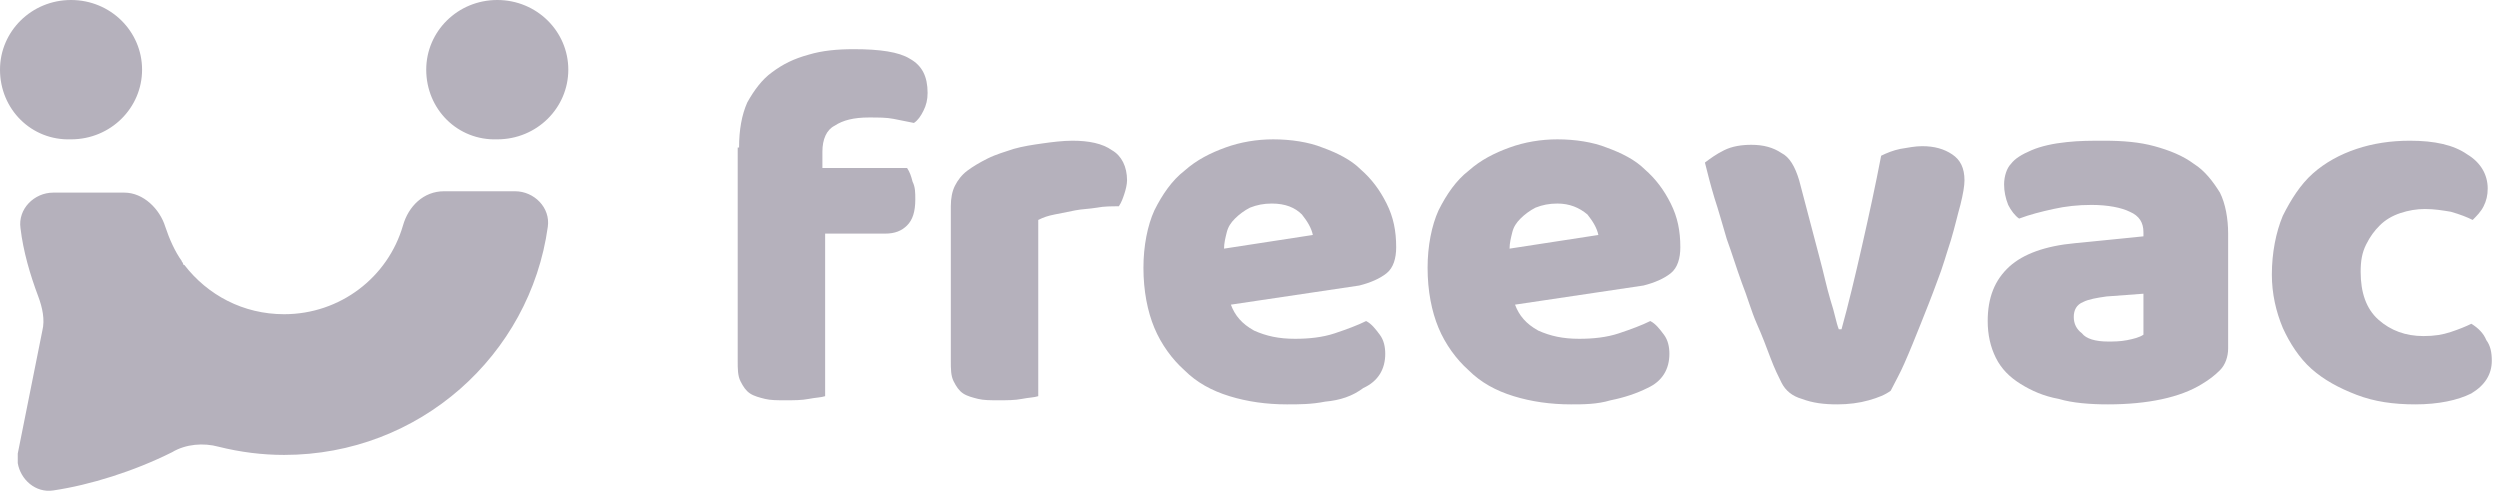
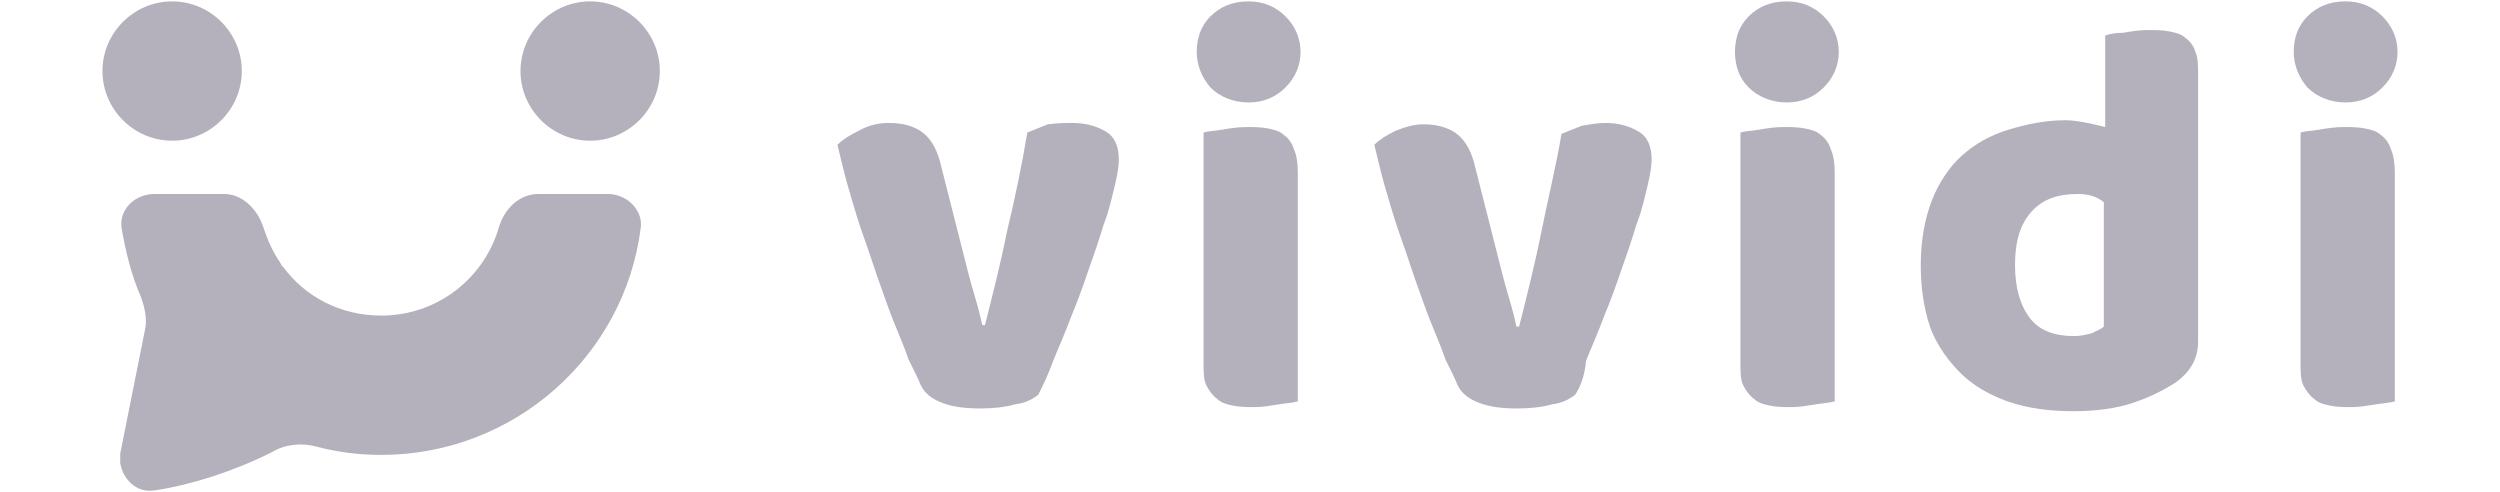
<svg xmlns="http://www.w3.org/2000/svg" version="1.1" id="Слой_1" x="0px" y="0px" viewBox="0 0 183 36" style="enable-background:new 0 0 183 36;" xml:space="preserve">
  <style type="text/css">
	.st0{fill-rule:evenodd;clip-rule:evenodd;fill:#B5B1BC;}
	.st1{fill:#B5B1BC;}
</style>
-   <path class="st0" d="M1.5,16.7c-0.2-1.4,1-2.6,2.4-2.6h5.2c1.4,0,2.6,1.2,3,2.5c0.3,0.9,0.7,1.8,1.2,2.5c0,0.1,0.1,0.1,0.1,0.2  c0,0,0,0.1,0.1,0.1c1.7,2.2,4.3,3.6,7.3,3.6c4.1,0,7.6-2.7,8.7-6.5c0.4-1.4,1.5-2.5,3-2.5h5.2c1.4,0,2.6,1.2,2.4,2.6  c-1.3,9.4-9.4,16.7-19.3,16.7c-1.6,0-3.2-0.2-4.8-0.6c-1.1-0.3-2.4-0.2-3.4,0.4c-2.8,1.4-6,2.4-8.7,2.8c-1.3,0.2-2.4-0.8-2.6-2  c0-0.2,0-0.5,0-0.7l1.8-9c0.2-0.8,0-1.7-0.3-2.5C2.2,20.1,1.7,18.4,1.5,16.7z" />
-   <path class="st1" d="M0,5.1C0,2.3,2.3,0,5.2,0c2.9,0,5.2,2.3,5.2,5.1s-2.3,5.1-5.2,5.1C2.3,10.3,0,8,0,5.1z" />
-   <path class="st1" d="M31.2,5.1c0-2.8,2.3-5.1,5.2-5.1c2.9,0,5.2,2.3,5.2,5.1s-2.3,5.1-5.2,5.1C33.5,10.3,31.2,8,31.2,5.1z" />
-   <path class="st1" d="M54.1,10.8c0-1.3,0.2-2.4,0.6-3.3c0.5-0.9,1.1-1.7,1.8-2.2c0.8-0.6,1.6-1,2.7-1.3c1-0.3,2.1-0.4,3.3-0.4  c1.9,0,3.3,0.2,4.1,0.7c0.9,0.5,1.3,1.3,1.3,2.5c0,0.5-0.1,0.9-0.3,1.3c-0.2,0.4-0.4,0.7-0.7,0.9c-0.5-0.1-1-0.2-1.5-0.3  c-0.5-0.1-1.1-0.1-1.8-0.1c-1.1,0-1.9,0.2-2.5,0.6c-0.6,0.3-0.9,1-0.9,1.9v1.2h6.2c0.2,0.3,0.3,0.6,0.4,1c0.2,0.4,0.2,0.8,0.2,1.3  c0,0.9-0.2,1.5-0.6,1.9c-0.4,0.4-0.9,0.6-1.6,0.6h-4.4V29c-0.3,0.1-0.7,0.1-1.2,0.2c-0.5,0.1-1.1,0.1-1.7,0.1c-0.6,0-1.1,0-1.5-0.1  c-0.4-0.1-0.8-0.2-1.1-0.4c-0.3-0.2-0.5-0.5-0.7-0.9c-0.2-0.4-0.2-0.9-0.2-1.5V10.8z" />
-   <path class="st1" d="M76,29c-0.3,0.1-0.7,0.1-1.2,0.2c-0.5,0.1-1.1,0.1-1.7,0.1c-0.6,0-1.1,0-1.5-0.1c-0.4-0.1-0.8-0.2-1.1-0.4  c-0.3-0.2-0.5-0.5-0.7-0.9c-0.2-0.4-0.2-0.9-0.2-1.5V15.1c0-0.6,0.1-1.1,0.3-1.5c0.2-0.4,0.5-0.8,0.9-1.1c0.4-0.3,0.9-0.6,1.5-0.9  c0.6-0.3,1.3-0.5,1.9-0.7c0.7-0.2,1.4-0.3,2.1-0.4c0.7-0.1,1.5-0.2,2.2-0.2c1.2,0,2.2,0.2,2.9,0.7c0.7,0.4,1.1,1.2,1.1,2.2  c0,0.3-0.1,0.7-0.2,1c-0.1,0.3-0.2,0.6-0.4,0.9c-0.5,0-1.1,0-1.6,0.1c-0.6,0.1-1.1,0.1-1.6,0.2c-0.5,0.1-1,0.2-1.5,0.3  c-0.5,0.1-0.8,0.2-1.2,0.4V29z" />
-   <path class="st1" d="M94.2,29.6c-1.5,0-2.9-0.2-4.2-0.6c-1.3-0.4-2.4-1-3.3-1.9c-0.9-0.8-1.7-1.9-2.2-3.1c-0.5-1.2-0.8-2.7-0.8-4.4  c0-1.6,0.3-3.1,0.8-4.2c0.6-1.2,1.3-2.2,2.2-2.9c0.9-0.8,1.9-1.3,3-1.7c1.1-0.4,2.3-0.6,3.5-0.6c1.3,0,2.6,0.2,3.6,0.6  c1.1,0.4,2.1,0.9,2.8,1.6c0.8,0.7,1.4,1.5,1.9,2.5c0.5,1,0.7,2,0.7,3.2c0,0.8-0.2,1.5-0.7,1.9c-0.5,0.4-1.2,0.7-2,0.9l-9.4,1.4  c0.3,0.8,0.8,1.4,1.7,1.9c0.9,0.4,1.8,0.6,3,0.6c1,0,2-0.1,2.9-0.4c0.9-0.3,1.7-0.6,2.3-0.9c0.4,0.2,0.7,0.6,1,1  c0.3,0.4,0.4,0.9,0.4,1.4c0,1.1-0.5,2-1.6,2.5C99,29,98.1,29.3,97,29.4C96,29.6,95.1,29.6,94.2,29.6z M93.1,14.9  c-0.6,0-1.1,0.1-1.6,0.3c-0.4,0.2-0.8,0.5-1.1,0.8c-0.3,0.3-0.5,0.6-0.6,1c-0.1,0.4-0.2,0.8-0.2,1.2l6.5-1c-0.1-0.5-0.4-1-0.8-1.5  C94.8,15.2,94.1,14.9,93.1,14.9z" />
-   <path class="st1" d="M115,29.6c-1.5,0-2.9-0.2-4.2-0.6c-1.3-0.4-2.4-1-3.3-1.9c-0.9-0.8-1.7-1.9-2.2-3.1c-0.5-1.2-0.8-2.7-0.8-4.4  c0-1.6,0.3-3.1,0.8-4.2c0.6-1.2,1.3-2.2,2.2-2.9c0.9-0.8,1.9-1.3,3-1.7c1.1-0.4,2.3-0.6,3.5-0.6c1.3,0,2.6,0.2,3.6,0.6  c1.1,0.4,2.1,0.9,2.8,1.6c0.8,0.7,1.4,1.5,1.9,2.5c0.5,1,0.7,2,0.7,3.2c0,0.8-0.2,1.5-0.7,1.9c-0.5,0.4-1.2,0.7-2,0.9l-9.4,1.4  c0.3,0.8,0.8,1.4,1.7,1.9c0.9,0.4,1.8,0.6,3,0.6c1,0,2-0.1,2.9-0.4c0.9-0.3,1.7-0.6,2.3-0.9c0.4,0.2,0.7,0.6,1,1  c0.3,0.4,0.4,0.9,0.4,1.4c0,1.1-0.5,2-1.6,2.5c-0.8,0.4-1.7,0.7-2.7,0.9C116.9,29.6,115.9,29.6,115,29.6z M114,14.9  c-0.6,0-1.1,0.1-1.6,0.3c-0.4,0.2-0.8,0.5-1.1,0.8c-0.3,0.3-0.5,0.6-0.6,1c-0.1,0.4-0.2,0.8-0.2,1.2l6.5-1c-0.1-0.5-0.4-1-0.8-1.5  C115.6,15.2,114.9,14.9,114,14.9z" />
-   <path class="st1" d="M138.4,28.6c-0.4,0.3-0.9,0.5-1.6,0.7c-0.7,0.2-1.5,0.3-2.3,0.3c-1,0-1.8-0.1-2.6-0.4c-0.7-0.2-1.2-0.6-1.5-1.2  c-0.2-0.4-0.5-1-0.8-1.8c-0.3-0.8-0.6-1.6-1-2.5c-0.4-0.9-0.7-2-1.1-3c-0.4-1.1-0.7-2.1-1.1-3.2c-0.3-1-0.6-2.1-0.9-3  c-0.3-1-0.5-1.8-0.7-2.6c0.4-0.3,0.8-0.6,1.4-0.9c0.6-0.3,1.3-0.4,2-0.4c0.9,0,1.6,0.2,2.2,0.6c0.6,0.3,1,1,1.3,2l1.5,5.7  c0.3,1.1,0.5,2.1,0.8,3.1c0.3,0.9,0.4,1.6,0.6,2.1h0.2c0.5-1.8,1-3.9,1.5-6.1c0.5-2.2,1-4.5,1.4-6.6c0.4-0.2,0.9-0.4,1.4-0.5  c0.6-0.1,1.1-0.2,1.6-0.2c0.9,0,1.6,0.2,2.2,0.6c0.6,0.4,0.9,1,0.9,1.9c0,0.4-0.1,1-0.3,1.8c-0.2,0.7-0.4,1.6-0.7,2.6  c-0.3,0.9-0.6,2-1,3c-0.4,1.1-0.8,2.1-1.2,3.1c-0.4,1-0.8,2-1.2,2.9C139.1,27.3,138.7,28,138.4,28.6z" />
-   <path class="st1" d="M154.3,25c0.4,0,0.9,0,1.4-0.1c0.5-0.1,0.9-0.2,1.2-0.4v-3l-2.7,0.2c-0.7,0.1-1.3,0.2-1.7,0.4  c-0.5,0.2-0.7,0.6-0.7,1.1c0,0.5,0.2,0.9,0.6,1.2C152.7,24.8,153.4,25,154.3,25z M154,10.3c1.4,0,2.6,0.1,3.7,0.4  c1.1,0.3,2.1,0.7,2.9,1.3c0.8,0.5,1.4,1.3,1.9,2.1c0.4,0.8,0.6,1.9,0.6,3v8.4c0,0.6-0.2,1.2-0.6,1.6c-0.4,0.4-0.8,0.7-1.3,1  c-1.6,1-4,1.5-6.9,1.5c-1.3,0-2.6-0.1-3.6-0.4c-1.1-0.2-2-0.6-2.8-1.1c-0.8-0.5-1.4-1.1-1.8-1.9c-0.4-0.8-0.6-1.7-0.6-2.7  c0-1.7,0.5-3,1.6-4c1-0.9,2.6-1.5,4.8-1.7l5-0.5V17c0-0.7-0.3-1.2-1-1.5c-0.6-0.3-1.6-0.5-2.8-0.5c-1,0-1.9,0.1-2.8,0.3  s-1.7,0.4-2.5,0.7c-0.3-0.2-0.6-0.6-0.8-1c-0.2-0.5-0.3-1-0.3-1.5c0-0.6,0.2-1.2,0.5-1.5c0.3-0.4,0.8-0.7,1.5-1  c0.7-0.3,1.6-0.5,2.6-0.6C152.2,10.3,153.1,10.3,154,10.3z" />
-   <path class="st1" d="M177.5,15.3c-0.6,0-1.2,0.1-1.8,0.3c-0.6,0.2-1.1,0.5-1.5,0.9c-0.4,0.4-0.7,0.8-1,1.4c-0.3,0.6-0.4,1.2-0.4,2  c0,1.5,0.4,2.7,1.3,3.5c0.9,0.8,2,1.2,3.3,1.2c0.8,0,1.4-0.1,2-0.3c0.6-0.2,1.1-0.4,1.5-0.6c0.5,0.3,0.9,0.7,1.1,1.2  c0.3,0.4,0.4,0.9,0.4,1.5c0,1-0.5,1.8-1.5,2.4c-1,0.5-2.4,0.8-4.1,0.8c-1.6,0-3-0.2-4.3-0.7c-1.3-0.5-2.4-1.1-3.3-1.9  c-0.9-0.8-1.6-1.9-2.1-3c-0.5-1.2-0.8-2.5-0.8-3.9c0-1.6,0.3-3.1,0.8-4.3c0.6-1.2,1.3-2.3,2.2-3.1c0.9-0.8,2-1.4,3.2-1.8  c1.2-0.4,2.5-0.6,3.9-0.6c1.8,0,3.2,0.3,4.2,1c1,0.6,1.5,1.5,1.5,2.5c0,0.5-0.1,0.9-0.3,1.3c-0.2,0.4-0.5,0.7-0.8,1  c-0.4-0.2-0.9-0.4-1.6-0.6C178.8,15.4,178.2,15.3,177.5,15.3z" />
+   <g>
+     <path class="st0" d="M8.9,16.7c-0.2-1.4,1-2.5,2.4-2.5h5.1c1.4,0,2.5,1.2,2.9,2.5c0.3,0.9,0.7,1.8,1.2,2.5c0,0.1,0.1,0.1,0.1,0.2   c0,0,0,0.1,0.1,0.1c1.6,2.2,4.2,3.6,7.2,3.6c4.1,0,7.5-2.7,8.6-6.4c0.4-1.4,1.5-2.5,2.9-2.5h5.1c1.4,0,2.6,1.2,2.4,2.5   c-1.2,9.4-9.3,16.6-19,16.6c-1.6,0-3.2-0.2-4.7-0.6c-1.1-0.3-2.3-0.2-3.3,0.4c-2.8,1.4-5.9,2.4-8.6,2.8c-1.3,0.2-2.3-0.8-2.5-2   c0-0.2,0-0.5,0-0.7l1.8-9c0.2-0.8,0-1.7-0.3-2.5C9.6,20.1,9.2,18.4,8.9,16.7z" />
+     <path class="st1" d="M7.5,5.2c0-2.8,2.3-5.1,5.1-5.1l0,0c2.8,0,5.1,2.3,5.1,5.1l0,0c0,2.8-2.3,5.1-5.1,5.1l0,0   C9.8,10.3,7.5,8,7.5,5.2L7.5,5.2z" />
+     <path class="st1" d="M38.1,5.2c0-2.8,2.3-5.1,5.1-5.1l0,0c2.8,0,5.1,2.3,5.1,5.1l0,0c0,2.8-2.3,5.1-5.1,5.1l0,0   C40.4,10.3,38.1,8,38.1,5.2L38.1,5.2z" />
+     <path class="st1" d="M76,28.9c-0.4,0.3-0.9,0.6-1.7,0.7c-0.7,0.2-1.6,0.3-2.5,0.3c-1.1,0-2-0.1-2.8-0.4c-0.8-0.3-1.3-0.7-1.6-1.3   c-0.2-0.5-0.5-1.1-0.9-1.9c-0.3-0.9-0.7-1.8-1.1-2.8c-0.4-1-0.8-2.2-1.2-3.3c-0.4-1.2-0.8-2.4-1.2-3.5c-0.4-1.2-0.7-2.3-1-3.3   c-0.3-1.1-0.5-2-0.7-2.8c0.4-0.4,0.9-0.7,1.5-1C63.7,9.1,64.4,9,65.1,9c0.9,0,1.7,0.2,2.3,0.6c0.6,0.4,1.1,1.1,1.4,2.2l1.6,6.3   c0.3,1.2,0.6,2.4,0.9,3.4c0.3,1,0.5,1.8,0.6,2.3h0.2c0.5-2,1.1-4.3,1.6-6.8c0.6-2.5,1.1-4.9,1.5-7.3c0.5-0.2,1-0.4,1.5-0.6   C77.4,9,78,9,78.5,9c0.9,0,1.7,0.2,2.4,0.6c0.7,0.4,1,1.1,1,2.1c0,0.4-0.1,1.1-0.3,1.9c-0.2,0.8-0.4,1.8-0.8,2.8   c-0.3,1-0.7,2.2-1.1,3.3c-0.4,1.2-0.8,2.3-1.3,3.5c-0.4,1.1-0.9,2.2-1.3,3.2C76.7,27.5,76.3,28.3,76,28.9z" />
+     <path class="st1" d="M87.6,3.8c0-1,0.3-1.9,1-2.6c0.7-0.7,1.6-1.1,2.8-1.1c1.1,0,2,0.4,2.7,1.1c0.7,0.7,1.1,1.6,1.1,2.6   s-0.4,1.9-1.1,2.6c-0.7,0.7-1.6,1.1-2.7,1.1c-1.1,0-2.1-0.4-2.8-1.1C88,5.7,87.6,4.8,87.6,3.8z M94.9,29.4   c-0.3,0.1-0.7,0.1-1.3,0.2c-0.6,0.1-1.2,0.2-1.7,0.2c-0.6,0-1.1,0-1.6-0.1c-0.5-0.1-0.9-0.2-1.2-0.5c-0.3-0.2-0.6-0.6-0.8-1   c-0.2-0.4-0.2-1-0.2-1.7V9.7c0.3-0.1,0.7-0.1,1.3-0.2c0.6-0.1,1.2-0.2,1.8-0.2c0.6,0,1.1,0,1.6,0.1c0.5,0.1,0.9,0.2,1.2,0.5   c0.3,0.2,0.6,0.6,0.7,1c0.2,0.4,0.3,1,0.3,1.7V29.4z" />
+     <path class="st1" d="M115.3,28.9c-0.4,0.3-0.9,0.6-1.7,0.7c-0.7,0.2-1.6,0.3-2.5,0.3c-1.1,0-2-0.1-2.8-0.4   c-0.8-0.3-1.3-0.7-1.6-1.3c-0.2-0.5-0.5-1.1-0.9-1.9c-0.3-0.9-0.7-1.8-1.1-2.8c-0.4-1-0.8-2.2-1.2-3.3c-0.4-1.2-0.8-2.4-1.2-3.5   c-0.4-1.2-0.7-2.3-1-3.3c-0.3-1.1-0.5-2-0.7-2.8c0.4-0.4,0.9-0.7,1.5-1c0.7-0.3,1.4-0.5,2.1-0.5c0.9,0,1.7,0.2,2.3,0.6   c0.6,0.4,1.1,1.1,1.4,2.2l1.6,6.3c0.3,1.2,0.6,2.4,0.9,3.4c0.3,1,0.5,1.8,0.6,2.3h0.2c0.5-2,1.1-4.3,1.6-6.8s1.1-4.9,1.5-7.3   c0.5-0.2,1-0.4,1.5-0.6c0.6-0.1,1.2-0.2,1.7-0.2c0.9,0,1.7,0.2,2.4,0.6c0.7,0.4,1,1.1,1,2.1c0,0.4-0.1,1.1-0.3,1.9   c-0.2,0.8-0.4,1.8-0.8,2.8c-0.3,1-0.7,2.2-1.1,3.3c-0.4,1.2-0.8,2.3-1.3,3.5c-0.4,1.1-0.9,2.2-1.3,3.2   C116,27.5,115.7,28.3,115.3,28.9z" />
+     <path class="st1" d="M127,3.8c0-1,0.3-1.9,1-2.6c0.7-0.7,1.6-1.1,2.8-1.1c1.1,0,2,0.4,2.7,1.1c0.7,0.7,1.1,1.6,1.1,2.6   s-0.4,1.9-1.1,2.6c-0.7,0.7-1.6,1.1-2.7,1.1c-1.1,0-2.1-0.4-2.8-1.1C127.3,5.7,127,4.8,127,3.8z M134.2,29.4   c-0.3,0.1-0.7,0.1-1.3,0.2c-0.6,0.1-1.2,0.2-1.7,0.2c-0.6,0-1.1,0-1.6-0.1c-0.5-0.1-0.9-0.2-1.2-0.5c-0.3-0.2-0.6-0.6-0.8-1   c-0.2-0.4-0.2-1-0.2-1.7V9.7c0.3-0.1,0.7-0.1,1.3-0.2c0.6-0.1,1.2-0.2,1.8-0.2c0.6,0,1.1,0,1.6,0.1c0.5,0.1,0.9,0.2,1.2,0.5   c0.3,0.2,0.6,0.6,0.7,1c0.2,0.4,0.3,1,0.3,1.7V29.4z" />
+     <path class="st1" d="M140.6,19.4c0-1.8,0.3-3.4,0.8-4.7c0.5-1.3,1.3-2.5,2.2-3.3c1-0.9,2.1-1.5,3.4-1.9c1.3-0.4,2.7-0.7,4.2-0.7   c0.5,0,1.1,0.1,1.6,0.2c0.5,0.1,0.9,0.2,1.3,0.3V2.6c0.3-0.1,0.7-0.2,1.3-0.2c0.6-0.1,1.2-0.2,1.8-0.2c0.6,0,1.1,0,1.6,0.1   c0.5,0.1,0.9,0.2,1.2,0.5c0.3,0.2,0.6,0.6,0.7,1c0.2,0.4,0.2,1,0.2,1.7V25c0,1.3-0.6,2.3-1.8,3.1c-0.8,0.5-1.8,1-3,1.4   c-1.2,0.4-2.7,0.6-4.3,0.6c-1.8,0-3.3-0.2-4.8-0.7c-1.4-0.5-2.6-1.2-3.5-2.1c-0.9-0.9-1.7-2-2.2-3.3   C140.8,22.5,140.6,21,140.6,19.4z M152.1,14.2c-1.5,0-2.6,0.4-3.4,1.3c-0.8,0.9-1.2,2.1-1.2,3.9c0,1.7,0.4,3,1.1,3.9   c0.7,0.9,1.8,1.3,3.2,1.3c0.5,0,0.9-0.1,1.3-0.2c0.4-0.2,0.7-0.3,0.9-0.5v-9.1C153.5,14.4,152.9,14.2,152.1,14.2z" />
+     <path class="st1" d="M167.9,3.8c0-1,0.3-1.9,1-2.6c0.7-0.7,1.6-1.1,2.8-1.1c1.1,0,2,0.4,2.7,1.1c0.7,0.7,1.1,1.6,1.1,2.6   s-0.4,1.9-1.1,2.6c-0.7,0.7-1.6,1.1-2.7,1.1c-1.1,0-2.1-0.4-2.8-1.1C168.3,5.7,167.9,4.8,167.9,3.8z M175.2,29.4   c-0.3,0.1-0.7,0.1-1.3,0.2c-0.6,0.1-1.2,0.2-1.7,0.2c-0.6,0-1.1,0-1.6-0.1c-0.5-0.1-0.9-0.2-1.2-0.5c-0.3-0.2-0.6-0.6-0.8-1   c-0.2-0.4-0.2-1-0.2-1.7V9.7c0.3-0.1,0.7-0.1,1.3-0.2c0.6-0.1,1.2-0.2,1.8-0.2c0.6,0,1.1,0,1.6,0.1c0.5,0.1,0.9,0.2,1.2,0.5   c0.3,0.2,0.6,0.6,0.7,1c0.2,0.4,0.3,1,0.3,1.7V29.4z" />
+   </g>
</svg>
